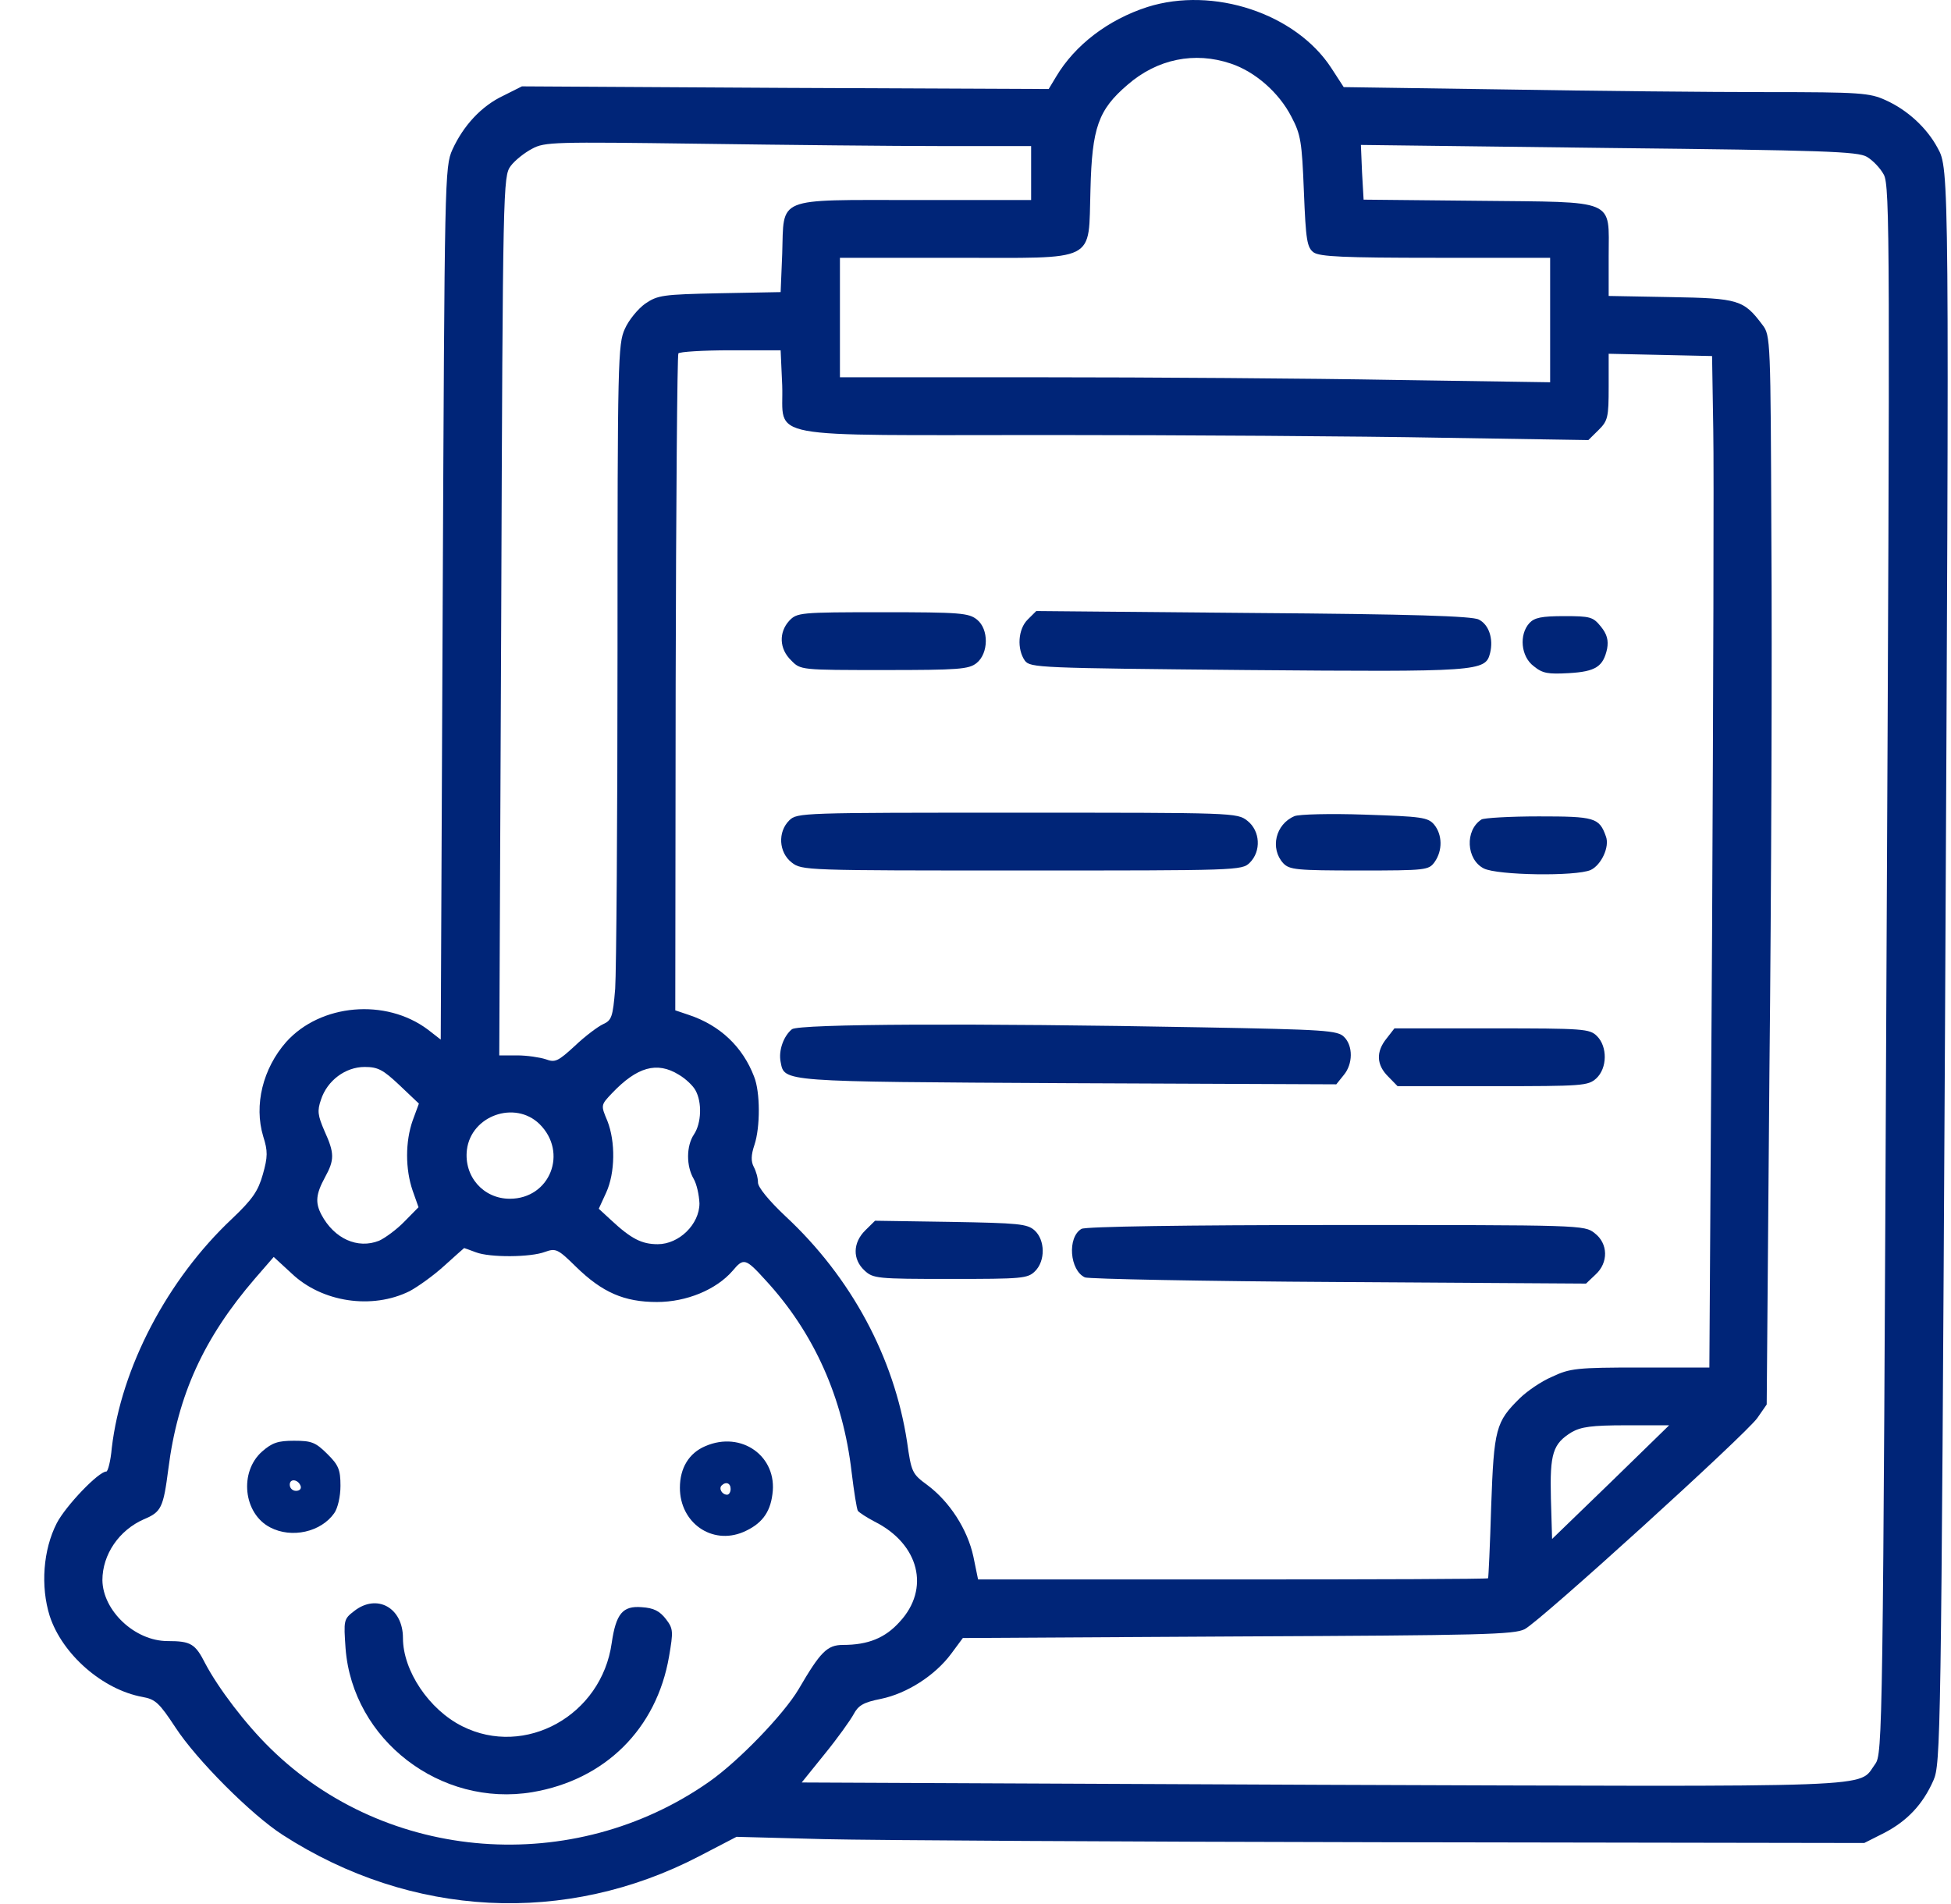
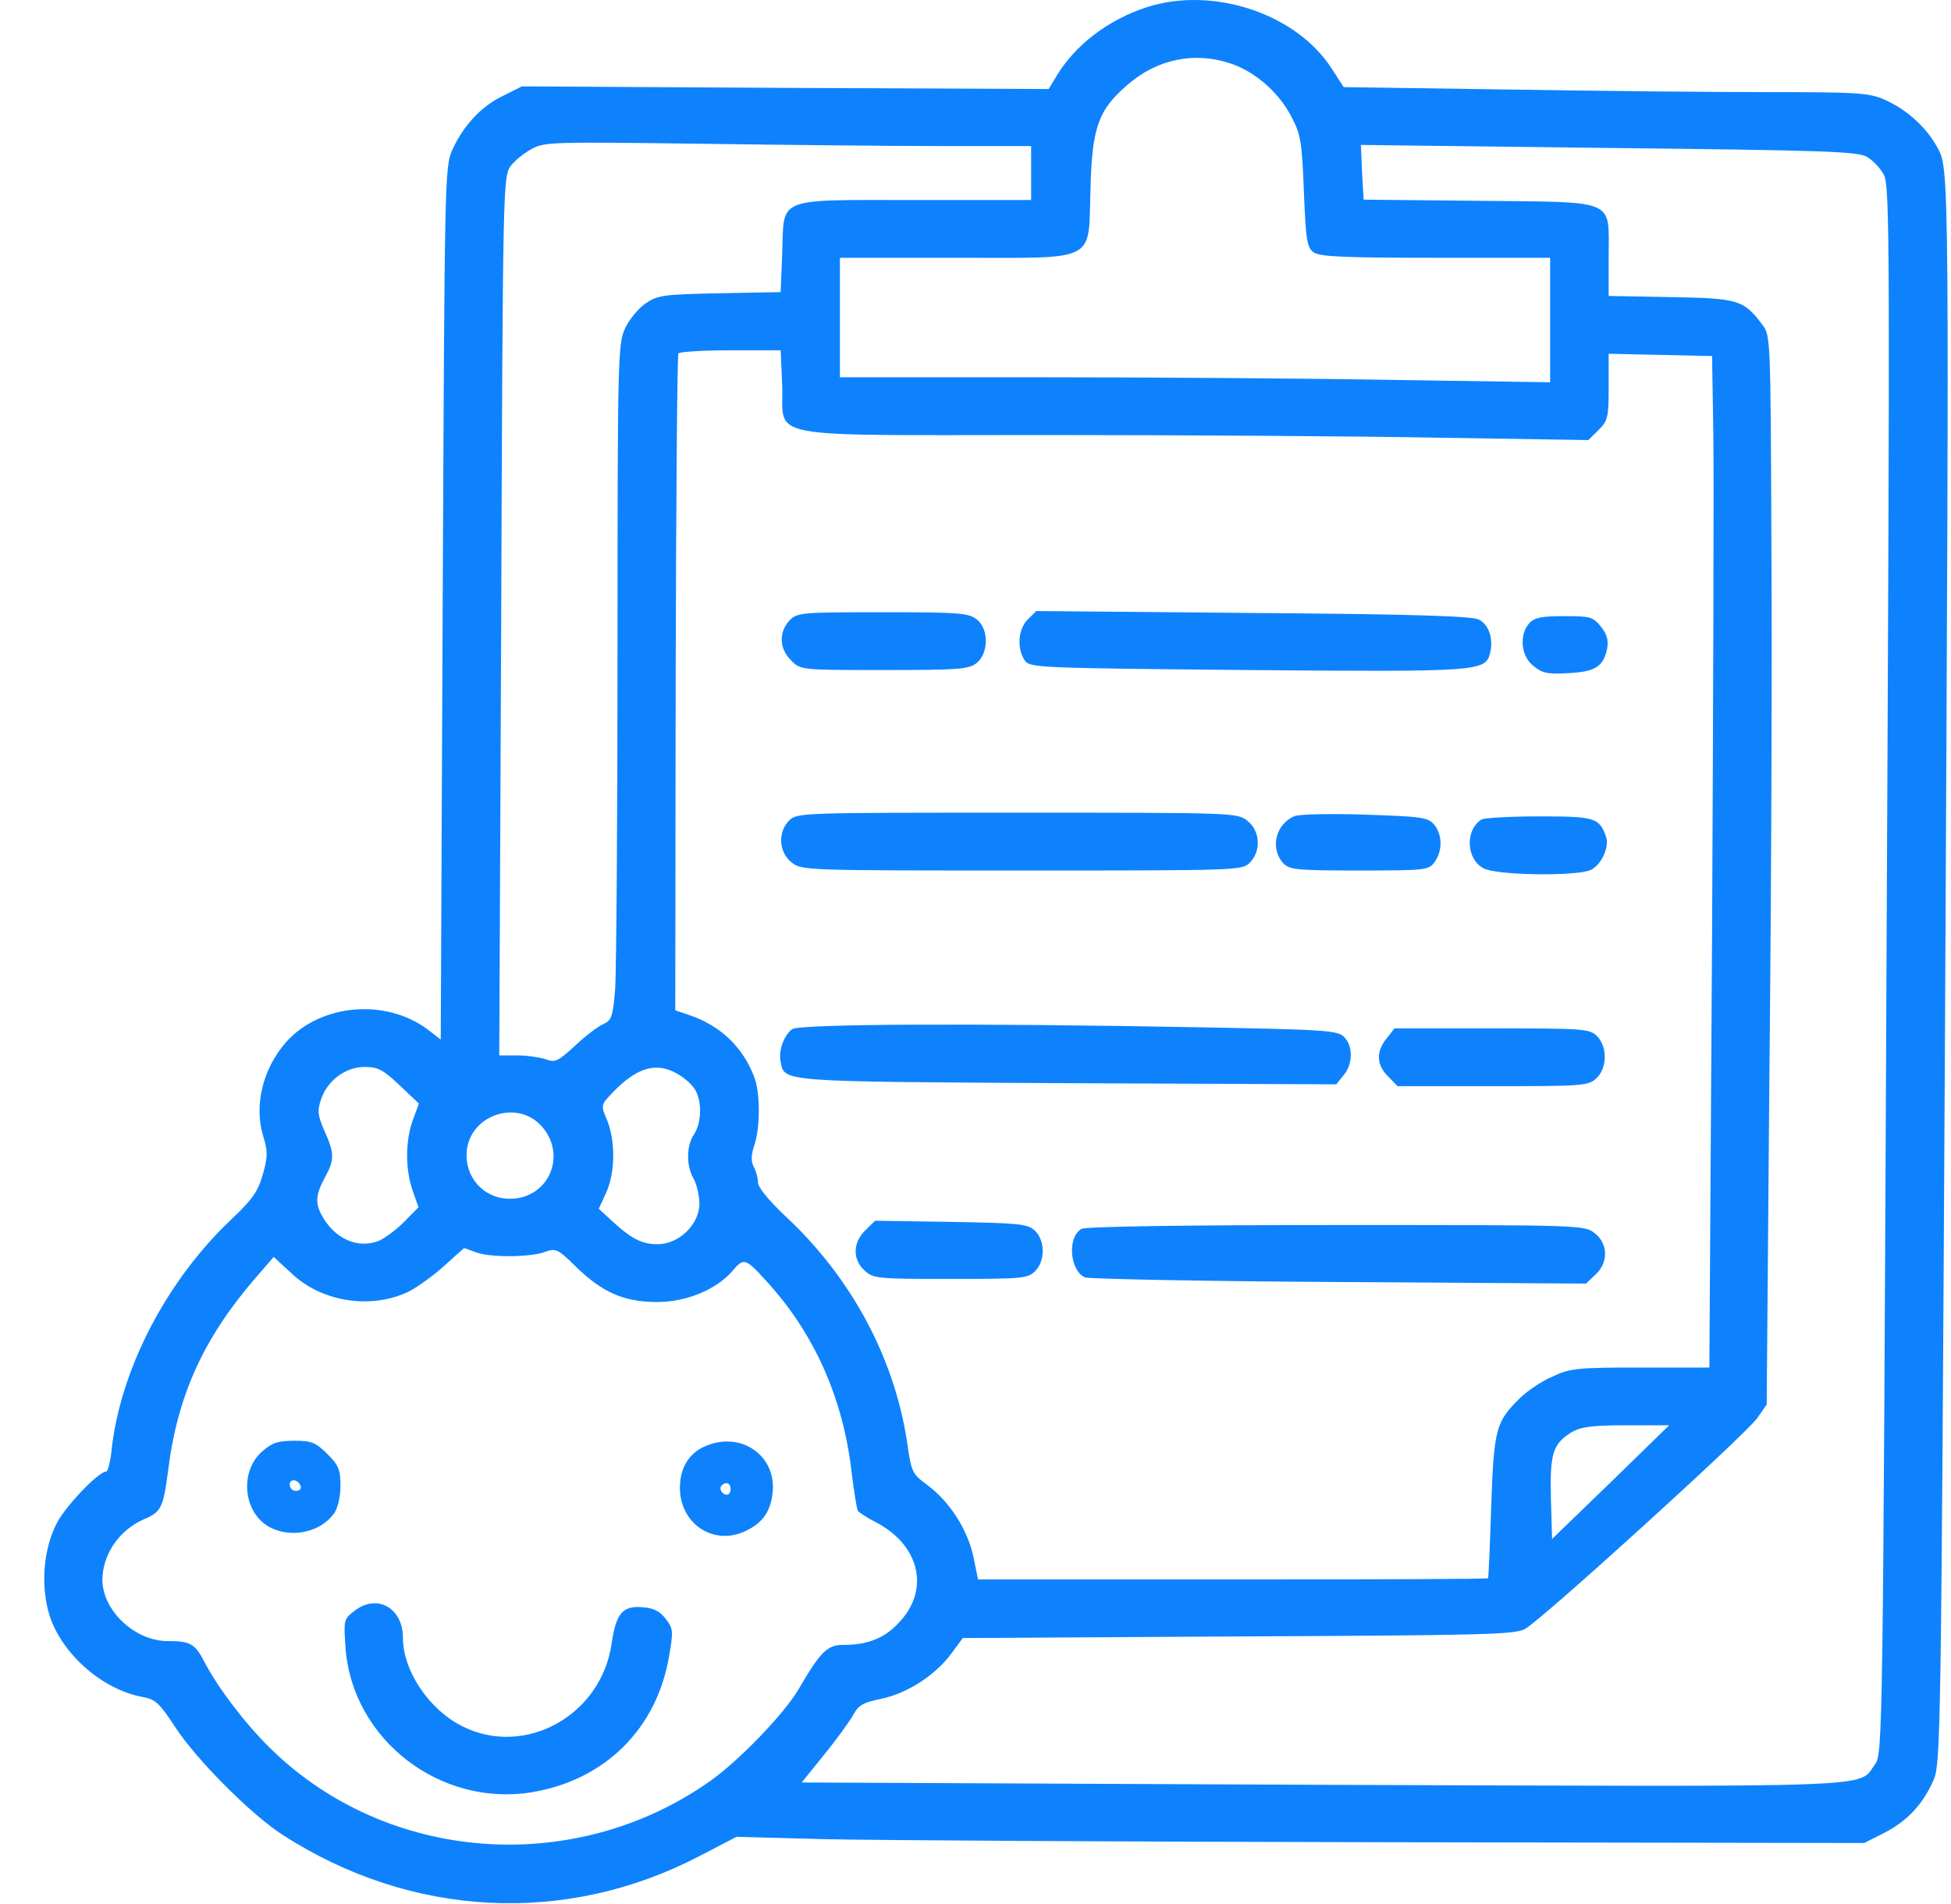
<svg xmlns="http://www.w3.org/2000/svg" width="41" height="40" viewBox="0 0 41 40" fill="none">
-   <path d="M24.113 0.147C23.285 0.414 22.588 0.948 22.194 1.612L22.038 1.871L16.503 1.847L10.968 1.815L10.582 2.009C10.115 2.228 9.738 2.641 9.508 3.143C9.344 3.507 9.344 3.718 9.303 12.682L9.262 21.849L8.992 21.639C8.106 20.975 6.736 21.096 6.015 21.898C5.523 22.457 5.334 23.226 5.531 23.882C5.629 24.19 5.629 24.311 5.523 24.684C5.424 25.032 5.31 25.202 4.875 25.615C3.514 26.894 2.546 28.749 2.349 30.433C2.325 30.709 2.267 30.927 2.234 30.927C2.07 30.927 1.382 31.648 1.193 32.012C0.906 32.571 0.849 33.34 1.045 33.964C1.308 34.766 2.152 35.511 2.997 35.665C3.268 35.713 3.35 35.794 3.686 36.304C4.129 36.985 5.285 38.143 5.941 38.564C8.639 40.305 11.886 40.475 14.699 39.009L15.478 38.604L17.323 38.653C18.34 38.677 23.67 38.709 29.173 38.718L39.177 38.734L39.595 38.523C40.079 38.272 40.407 37.924 40.629 37.422C40.784 37.074 40.792 36.612 40.874 21.671C40.965 3.572 40.965 3.556 40.719 3.11C40.489 2.681 40.079 2.309 39.628 2.106C39.292 1.952 39.095 1.936 37.127 1.936C35.954 1.936 33.478 1.912 31.616 1.88L28.238 1.831L27.975 1.426C27.229 0.284 25.499 -0.291 24.113 0.147ZM25.868 1.337C26.376 1.507 26.877 1.944 27.139 2.454C27.336 2.827 27.36 2.981 27.401 4.025C27.442 5.054 27.467 5.2 27.606 5.305C27.738 5.394 28.23 5.418 30.173 5.418H32.576V6.73V8.034L29.32 7.985C27.524 7.953 24.162 7.929 21.858 7.929H17.651V6.674V5.418H20.062C23.104 5.418 22.866 5.54 22.916 3.985C22.948 2.681 23.08 2.309 23.695 1.782C24.318 1.24 25.105 1.078 25.868 1.337ZM19.808 3.07H21.669V3.637V4.204H19.226C16.265 4.204 16.479 4.123 16.438 5.337L16.405 6.139L15.125 6.163C13.92 6.188 13.822 6.204 13.559 6.382C13.412 6.487 13.215 6.722 13.133 6.908C12.985 7.224 12.977 7.572 12.977 13.678C12.977 17.217 12.952 20.416 12.928 20.78C12.879 21.372 12.854 21.444 12.674 21.525C12.567 21.574 12.296 21.776 12.083 21.979C11.722 22.311 11.665 22.335 11.468 22.262C11.345 22.222 11.074 22.181 10.869 22.181H10.492L10.533 12.95C10.566 3.872 10.574 3.71 10.73 3.491C10.82 3.37 11.025 3.208 11.181 3.127C11.444 2.981 11.657 2.981 14.699 3.021C16.479 3.046 18.775 3.07 19.808 3.07ZM39.234 3.297C39.357 3.37 39.513 3.532 39.587 3.669C39.718 3.904 39.718 5.103 39.644 20.392C39.571 36.458 39.562 36.863 39.407 37.074C39.029 37.584 39.792 37.551 27.762 37.511L16.848 37.462L17.331 36.863C17.602 36.531 17.872 36.151 17.938 36.029C18.037 35.843 18.143 35.778 18.512 35.705C19.062 35.592 19.652 35.211 19.988 34.758L20.234 34.426L26.015 34.393C31.165 34.369 31.821 34.353 32.043 34.239C32.379 34.061 36.684 30.15 36.93 29.802L37.127 29.518L37.184 22.554C37.225 18.715 37.242 13.662 37.225 11.314C37.209 7.151 37.209 7.046 37.037 6.827C36.643 6.301 36.536 6.269 35.11 6.244L33.806 6.22V5.386C33.806 4.163 34.003 4.252 31.059 4.22L28.656 4.196L28.623 3.621L28.599 3.046L33.806 3.11C38.324 3.159 39.046 3.183 39.234 3.297ZM16.438 8.099C16.479 9.249 15.896 9.143 22.03 9.143C24.884 9.143 28.607 9.168 30.296 9.2L33.379 9.249L33.593 9.038C33.789 8.844 33.806 8.771 33.806 8.131V7.435L34.896 7.459L35.979 7.483L36.004 9.022C36.02 9.864 36.004 14.65 35.979 19.647L35.922 28.741H34.47C33.133 28.741 32.994 28.757 32.617 28.935C32.387 29.032 32.084 29.243 31.936 29.389C31.436 29.883 31.395 30.02 31.337 31.656C31.313 32.482 31.28 33.162 31.272 33.17C31.272 33.187 28.853 33.195 25.909 33.195H20.554L20.456 32.717C20.333 32.142 19.955 31.559 19.488 31.211C19.168 30.976 19.152 30.943 19.062 30.304C18.791 28.53 17.889 26.846 16.503 25.558C16.151 25.226 15.929 24.951 15.929 24.854C15.929 24.756 15.888 24.611 15.839 24.522C15.781 24.408 15.781 24.279 15.855 24.06C15.978 23.688 15.978 22.951 15.847 22.627C15.609 22.003 15.134 21.55 14.478 21.331L14.191 21.234L14.199 14.367C14.207 10.585 14.232 7.467 14.256 7.427C14.281 7.394 14.773 7.362 15.355 7.362H16.405L16.438 8.099ZM8.393 22.805L8.803 23.194L8.672 23.55C8.516 23.995 8.516 24.57 8.672 25.024L8.795 25.372L8.5 25.672C8.336 25.842 8.09 26.02 7.967 26.076C7.516 26.255 7.023 26.036 6.753 25.526C6.622 25.275 6.638 25.097 6.827 24.748C7.032 24.376 7.032 24.238 6.818 23.768C6.679 23.445 6.663 23.347 6.745 23.113C6.876 22.708 7.261 22.424 7.663 22.424C7.942 22.424 8.049 22.481 8.393 22.805ZM14.264 22.586C14.404 22.667 14.568 22.821 14.617 22.918C14.756 23.169 14.74 23.607 14.584 23.841C14.42 24.084 14.42 24.506 14.576 24.773C14.642 24.886 14.691 25.113 14.699 25.291C14.699 25.728 14.273 26.149 13.822 26.149C13.485 26.149 13.264 26.036 12.838 25.639L12.583 25.404L12.739 25.064C12.928 24.651 12.936 23.995 12.764 23.558C12.624 23.226 12.624 23.226 12.862 22.975C13.387 22.424 13.805 22.303 14.264 22.586ZM11.337 23.623C11.944 24.222 11.558 25.194 10.714 25.194C10.156 25.194 9.746 24.724 9.812 24.165C9.902 23.445 10.82 23.121 11.337 23.623ZM10 26.319C10.295 26.433 11.156 26.425 11.452 26.311C11.681 26.23 11.722 26.247 12.108 26.627C12.657 27.162 13.116 27.364 13.805 27.364C14.428 27.364 15.052 27.105 15.396 26.708C15.626 26.433 15.667 26.441 16.085 26.902C17.11 28.012 17.717 29.381 17.897 30.943C17.946 31.348 18.004 31.713 18.028 31.753C18.053 31.786 18.209 31.891 18.381 31.98C19.316 32.45 19.554 33.389 18.906 34.086C18.602 34.426 18.241 34.571 17.717 34.571C17.381 34.571 17.241 34.717 16.782 35.503C16.47 36.029 15.527 37.009 14.904 37.446C12.05 39.446 8.131 39.147 5.687 36.75C5.154 36.231 4.588 35.478 4.317 34.968C4.104 34.547 4.014 34.49 3.522 34.49C2.833 34.49 2.161 33.851 2.152 33.211C2.152 32.668 2.505 32.158 3.022 31.931C3.391 31.777 3.432 31.688 3.538 30.87C3.735 29.316 4.285 28.117 5.359 26.87L5.752 26.417L6.13 26.765C6.769 27.372 7.819 27.526 8.606 27.137C8.787 27.04 9.115 26.805 9.336 26.603C9.557 26.4 9.746 26.238 9.754 26.23C9.762 26.23 9.869 26.271 10 26.319ZM33.847 31.154L32.617 32.344L32.592 31.494C32.568 30.547 32.633 30.344 33.027 30.101C33.224 29.988 33.445 29.955 34.175 29.955H35.077L33.847 31.154Z" fill="#002578" />
-   <path d="M16.586 13.046C16.365 13.288 16.373 13.637 16.627 13.88C16.824 14.082 16.824 14.082 18.579 14.082C20.145 14.082 20.358 14.066 20.522 13.936C20.776 13.734 20.785 13.224 20.53 13.021C20.358 12.883 20.178 12.867 18.546 12.867C16.808 12.867 16.75 12.875 16.586 13.046Z" fill="#002578" />
-   <path d="M21.597 13.021C21.392 13.223 21.367 13.644 21.539 13.887C21.654 14.033 21.826 14.041 26.197 14.082C31.093 14.122 31.216 14.114 31.314 13.725C31.388 13.425 31.289 13.126 31.076 13.021C30.945 12.948 29.666 12.907 26.336 12.883L21.777 12.842L21.597 13.021Z" fill="#002578" />
-   <path d="M32.141 13.094C31.919 13.337 31.96 13.799 32.231 14.001C32.419 14.155 32.534 14.171 32.969 14.147C33.535 14.115 33.691 14.009 33.773 13.637C33.805 13.459 33.773 13.329 33.641 13.167C33.477 12.965 33.42 12.949 32.871 12.949C32.395 12.949 32.247 12.981 32.141 13.094Z" fill="#002578" />
-   <path d="M16.586 17.242C16.34 17.485 16.365 17.914 16.635 18.125C16.849 18.295 16.922 18.295 21.474 18.295C25.992 18.295 26.099 18.295 26.262 18.133C26.509 17.89 26.484 17.461 26.213 17.25C26 17.08 25.926 17.08 21.375 17.08C16.857 17.08 16.75 17.08 16.586 17.242Z" fill="#002578" />
-   <path d="M27.203 17.153C26.802 17.323 26.687 17.833 26.966 18.141C27.097 18.279 27.236 18.295 28.565 18.295C29.975 18.295 30.024 18.287 30.148 18.117C30.32 17.874 30.311 17.542 30.139 17.331C30.008 17.177 29.877 17.161 28.68 17.121C27.958 17.096 27.294 17.113 27.203 17.153Z" fill="#002578" />
-   <path d="M31.133 17.223C30.78 17.45 30.813 18.065 31.182 18.252C31.469 18.397 33.117 18.422 33.429 18.284C33.65 18.179 33.831 17.798 33.748 17.579C33.609 17.183 33.511 17.158 32.338 17.158C31.723 17.158 31.182 17.191 31.133 17.223Z" fill="#002578" />
-   <path d="M16.643 21.631C16.471 21.769 16.356 22.076 16.405 22.319C16.487 22.741 16.38 22.732 22.432 22.765L28.082 22.789L28.238 22.595C28.435 22.36 28.435 21.979 28.246 21.793C28.107 21.655 27.853 21.639 25.237 21.591C20.481 21.502 16.799 21.518 16.643 21.631Z" fill="#002578" />
-   <path d="M29.14 21.824C28.91 22.107 28.927 22.383 29.173 22.626L29.37 22.828H31.37C33.265 22.828 33.371 22.82 33.544 22.666C33.781 22.448 33.781 21.994 33.56 21.775C33.404 21.622 33.289 21.613 31.354 21.613H29.304L29.14 21.824Z" fill="#002578" />
-   <path d="M18.183 25.859C17.921 26.118 17.913 26.466 18.167 26.701C18.348 26.871 18.43 26.879 19.971 26.879C21.48 26.879 21.595 26.871 21.751 26.717C21.972 26.498 21.964 26.061 21.742 25.859C21.587 25.721 21.406 25.705 19.979 25.68L18.389 25.656L18.183 25.859Z" fill="#002578" />
-   <path d="M22.727 25.827C22.423 26.005 22.481 26.701 22.8 26.847C22.883 26.879 25.277 26.928 28.131 26.944L33.33 26.977L33.527 26.79C33.805 26.539 33.797 26.134 33.51 25.916C33.297 25.746 33.231 25.746 28.073 25.746C24.908 25.746 22.809 25.778 22.727 25.827Z" fill="#002578" />
-   <path d="M5.507 30.507C5.023 30.936 5.113 31.81 5.679 32.102C6.13 32.337 6.745 32.199 7.024 31.802C7.098 31.697 7.155 31.454 7.155 31.227C7.155 30.887 7.114 30.79 6.876 30.555C6.63 30.312 6.548 30.28 6.179 30.28C5.843 30.28 5.72 30.32 5.507 30.507ZM6.319 31.235C6.335 31.292 6.294 31.333 6.22 31.333C6.147 31.333 6.089 31.276 6.089 31.203C6.089 31.065 6.27 31.09 6.319 31.235Z" fill="#002578" />
-   <path d="M14.821 30.394C14.477 30.54 14.288 30.855 14.288 31.268C14.288 32.005 14.96 32.475 15.617 32.2C15.994 32.038 16.182 31.803 16.232 31.406C16.346 30.612 15.584 30.062 14.821 30.394ZM15.354 31.293C15.354 31.358 15.321 31.414 15.28 31.414C15.174 31.414 15.1 31.285 15.165 31.22C15.256 31.131 15.354 31.171 15.354 31.293Z" fill="#002578" />
-   <path d="M7.443 33.859C7.221 34.029 7.221 34.053 7.262 34.644C7.41 36.564 9.255 37.989 11.19 37.665C12.715 37.406 13.798 36.337 14.06 34.814C14.15 34.288 14.15 34.231 13.995 34.029C13.863 33.859 13.74 33.794 13.486 33.778C13.084 33.745 12.945 33.916 12.855 34.531C12.642 36.053 11.034 36.944 9.714 36.28C9.017 35.932 8.468 35.114 8.468 34.426C8.468 33.786 7.918 33.486 7.443 33.859Z" fill="#002578" />
+   <path d="M24.113 0.147C23.285 0.414 22.588 0.948 22.194 1.612L22.038 1.871L16.503 1.847L10.968 1.815L10.582 2.009C10.115 2.228 9.738 2.641 9.508 3.143C9.344 3.507 9.344 3.718 9.303 12.682L9.262 21.849L8.992 21.639C8.106 20.975 6.736 21.096 6.015 21.898C5.523 22.457 5.334 23.226 5.531 23.882C5.629 24.19 5.629 24.311 5.523 24.684C5.424 25.032 5.31 25.202 4.875 25.615C3.514 26.894 2.546 28.749 2.349 30.433C2.325 30.709 2.267 30.927 2.234 30.927C2.07 30.927 1.382 31.648 1.193 32.012C0.906 32.571 0.849 33.34 1.045 33.964C1.308 34.766 2.152 35.511 2.997 35.665C3.268 35.713 3.35 35.794 3.686 36.304C4.129 36.985 5.285 38.143 5.941 38.564C8.639 40.305 11.886 40.475 14.699 39.009L15.478 38.604L17.323 38.653C18.34 38.677 23.67 38.709 29.173 38.718L39.177 38.734L39.595 38.523C40.079 38.272 40.407 37.924 40.629 37.422C40.784 37.074 40.792 36.612 40.874 21.671C40.965 3.572 40.965 3.556 40.719 3.11C40.489 2.681 40.079 2.309 39.628 2.106C39.292 1.952 39.095 1.936 37.127 1.936C35.954 1.936 33.478 1.912 31.616 1.88L28.238 1.831L27.975 1.426C27.229 0.284 25.499 -0.291 24.113 0.147ZM25.868 1.337C26.376 1.507 26.877 1.944 27.139 2.454C27.336 2.827 27.36 2.981 27.401 4.025C27.442 5.054 27.467 5.2 27.606 5.305C27.738 5.394 28.23 5.418 30.173 5.418H32.576V6.73V8.034L29.32 7.985C27.524 7.953 24.162 7.929 21.858 7.929H17.651V6.674V5.418H20.062C23.104 5.418 22.866 5.54 22.916 3.985C22.948 2.681 23.08 2.309 23.695 1.782C24.318 1.24 25.105 1.078 25.868 1.337ZM19.808 3.07H21.669V3.637V4.204H19.226C16.265 4.204 16.479 4.123 16.438 5.337L16.405 6.139L15.125 6.163C13.92 6.188 13.822 6.204 13.559 6.382C13.412 6.487 13.215 6.722 13.133 6.908C12.985 7.224 12.977 7.572 12.977 13.678C12.977 17.217 12.952 20.416 12.928 20.78C12.879 21.372 12.854 21.444 12.674 21.525C12.567 21.574 12.296 21.776 12.083 21.979C11.722 22.311 11.665 22.335 11.468 22.262C11.345 22.222 11.074 22.181 10.869 22.181H10.492L10.533 12.95C10.566 3.872 10.574 3.71 10.73 3.491C10.82 3.37 11.025 3.208 11.181 3.127C11.444 2.981 11.657 2.981 14.699 3.021C16.479 3.046 18.775 3.07 19.808 3.07ZM39.234 3.297C39.357 3.37 39.513 3.532 39.587 3.669C39.718 3.904 39.718 5.103 39.644 20.392C39.571 36.458 39.562 36.863 39.407 37.074C39.029 37.584 39.792 37.551 27.762 37.511L16.848 37.462L17.331 36.863C17.602 36.531 17.872 36.151 17.938 36.029C18.037 35.843 18.143 35.778 18.512 35.705C19.062 35.592 19.652 35.211 19.988 34.758L20.234 34.426L26.015 34.393C31.165 34.369 31.821 34.353 32.043 34.239C32.379 34.061 36.684 30.15 36.93 29.802L37.127 29.518L37.184 22.554C37.225 18.715 37.242 13.662 37.225 11.314C37.209 7.151 37.209 7.046 37.037 6.827C36.643 6.301 36.536 6.269 35.11 6.244L33.806 6.22V5.386C33.806 4.163 34.003 4.252 31.059 4.22L28.656 4.196L28.623 3.621L28.599 3.046L33.806 3.11C38.324 3.159 39.046 3.183 39.234 3.297ZM16.438 8.099C16.479 9.249 15.896 9.143 22.03 9.143C24.884 9.143 28.607 9.168 30.296 9.2L33.379 9.249L33.593 9.038C33.789 8.844 33.806 8.771 33.806 8.131V7.435L34.896 7.459L35.979 7.483L36.004 9.022C36.02 9.864 36.004 14.65 35.979 19.647L35.922 28.741H34.47C33.133 28.741 32.994 28.757 32.617 28.935C32.387 29.032 32.084 29.243 31.936 29.389C31.436 29.883 31.395 30.02 31.337 31.656C31.313 32.482 31.28 33.162 31.272 33.17C31.272 33.187 28.853 33.195 25.909 33.195H20.554L20.456 32.717C20.333 32.142 19.955 31.559 19.488 31.211C19.168 30.976 19.152 30.943 19.062 30.304C18.791 28.53 17.889 26.846 16.503 25.558C16.151 25.226 15.929 24.951 15.929 24.854C15.929 24.756 15.888 24.611 15.839 24.522C15.781 24.408 15.781 24.279 15.855 24.06C15.978 23.688 15.978 22.951 15.847 22.627C15.609 22.003 15.134 21.55 14.478 21.331L14.191 21.234L14.199 14.367C14.207 10.585 14.232 7.467 14.256 7.427C14.281 7.394 14.773 7.362 15.355 7.362H16.405L16.438 8.099ZM8.393 22.805L8.803 23.194L8.672 23.55C8.516 23.995 8.516 24.57 8.672 25.024L8.795 25.372L8.5 25.672C8.336 25.842 8.09 26.02 7.967 26.076C7.516 26.255 7.023 26.036 6.753 25.526C6.622 25.275 6.638 25.097 6.827 24.748C7.032 24.376 7.032 24.238 6.818 23.768C6.679 23.445 6.663 23.347 6.745 23.113C6.876 22.708 7.261 22.424 7.663 22.424C7.942 22.424 8.049 22.481 8.393 22.805ZM14.264 22.586C14.404 22.667 14.568 22.821 14.617 22.918C14.756 23.169 14.74 23.607 14.584 23.841C14.42 24.084 14.42 24.506 14.576 24.773C14.642 24.886 14.691 25.113 14.699 25.291C14.699 25.728 14.273 26.149 13.822 26.149C13.485 26.149 13.264 26.036 12.838 25.639L12.583 25.404L12.739 25.064C12.928 24.651 12.936 23.995 12.764 23.558C12.624 23.226 12.624 23.226 12.862 22.975C13.387 22.424 13.805 22.303 14.264 22.586ZM11.337 23.623C11.944 24.222 11.558 25.194 10.714 25.194C10.156 25.194 9.746 24.724 9.812 24.165C9.902 23.445 10.82 23.121 11.337 23.623ZM10 26.319C10.295 26.433 11.156 26.425 11.452 26.311C11.681 26.23 11.722 26.247 12.108 26.627C12.657 27.162 13.116 27.364 13.805 27.364C14.428 27.364 15.052 27.105 15.396 26.708C15.626 26.433 15.667 26.441 16.085 26.902C17.11 28.012 17.717 29.381 17.897 30.943C17.946 31.348 18.004 31.713 18.028 31.753C18.053 31.786 18.209 31.891 18.381 31.98C19.316 32.45 19.554 33.389 18.906 34.086C18.602 34.426 18.241 34.571 17.717 34.571C17.381 34.571 17.241 34.717 16.782 35.503C16.47 36.029 15.527 37.009 14.904 37.446C12.05 39.446 8.131 39.147 5.687 36.75C5.154 36.231 4.588 35.478 4.317 34.968C4.104 34.547 4.014 34.49 3.522 34.49C2.833 34.49 2.161 33.851 2.152 33.211C2.152 32.668 2.505 32.158 3.022 31.931C3.391 31.777 3.432 31.688 3.538 30.87C3.735 29.316 4.285 28.117 5.359 26.87L5.752 26.417L6.13 26.765C6.769 27.372 7.819 27.526 8.606 27.137C8.787 27.04 9.115 26.805 9.336 26.603C9.557 26.4 9.746 26.238 9.754 26.23C9.762 26.23 9.869 26.271 10 26.319ZM33.847 31.154L32.617 32.344L32.592 31.494C32.568 30.547 32.633 30.344 33.027 30.101C33.224 29.988 33.445 29.955 34.175 29.955H35.077L33.847 31.154Z" fill="#0E82FD" />
+   <path d="M16.586 13.046C16.365 13.288 16.373 13.637 16.627 13.88C16.824 14.082 16.824 14.082 18.579 14.082C20.145 14.082 20.358 14.066 20.522 13.936C20.776 13.734 20.785 13.224 20.53 13.021C20.358 12.883 20.178 12.867 18.546 12.867C16.808 12.867 16.75 12.875 16.586 13.046Z" fill="#0E82FD" />
+   <path d="M21.597 13.021C21.392 13.223 21.367 13.644 21.539 13.887C21.654 14.033 21.826 14.041 26.197 14.082C31.093 14.122 31.216 14.114 31.314 13.725C31.388 13.425 31.289 13.126 31.076 13.021C30.945 12.948 29.666 12.907 26.336 12.883L21.777 12.842L21.597 13.021Z" fill="#0E82FD" />
+   <path d="M32.141 13.094C31.919 13.337 31.96 13.799 32.231 14.001C32.419 14.155 32.534 14.171 32.969 14.147C33.535 14.115 33.691 14.009 33.773 13.637C33.805 13.459 33.773 13.329 33.641 13.167C33.477 12.965 33.42 12.949 32.871 12.949C32.395 12.949 32.247 12.981 32.141 13.094Z" fill="#0E82FD" />
+   <path d="M16.586 17.242C16.34 17.485 16.365 17.914 16.635 18.125C16.849 18.295 16.922 18.295 21.474 18.295C25.992 18.295 26.099 18.295 26.262 18.133C26.509 17.89 26.484 17.461 26.213 17.25C26 17.08 25.926 17.08 21.375 17.08C16.857 17.08 16.75 17.08 16.586 17.242Z" fill="#0E82FD" />
+   <path d="M27.203 17.153C26.802 17.323 26.687 17.833 26.966 18.141C27.097 18.279 27.236 18.295 28.565 18.295C29.975 18.295 30.024 18.287 30.148 18.117C30.32 17.874 30.311 17.542 30.139 17.331C30.008 17.177 29.877 17.161 28.68 17.121C27.958 17.096 27.294 17.113 27.203 17.153Z" fill="#0E82FD" />
+   <path d="M31.133 17.223C30.78 17.45 30.813 18.065 31.182 18.252C31.469 18.397 33.117 18.422 33.429 18.284C33.65 18.179 33.831 17.798 33.748 17.579C33.609 17.183 33.511 17.158 32.338 17.158C31.723 17.158 31.182 17.191 31.133 17.223Z" fill="#0E82FD" />
+   <path d="M16.643 21.631C16.471 21.769 16.356 22.076 16.405 22.319C16.487 22.741 16.38 22.732 22.432 22.765L28.082 22.789L28.238 22.595C28.435 22.36 28.435 21.979 28.246 21.793C28.107 21.655 27.853 21.639 25.237 21.591C20.481 21.502 16.799 21.518 16.643 21.631Z" fill="#0E82FD" />
+   <path d="M29.14 21.824C28.91 22.107 28.927 22.383 29.173 22.626L29.37 22.828H31.37C33.265 22.828 33.371 22.82 33.544 22.666C33.781 22.448 33.781 21.994 33.56 21.775C33.404 21.622 33.289 21.613 31.354 21.613H29.304L29.14 21.824Z" fill="#0E82FD" />
+   <path d="M18.183 25.859C17.921 26.118 17.913 26.466 18.167 26.701C18.348 26.871 18.43 26.879 19.971 26.879C21.48 26.879 21.595 26.871 21.751 26.717C21.972 26.498 21.964 26.061 21.742 25.859C21.587 25.721 21.406 25.705 19.979 25.68L18.389 25.656L18.183 25.859Z" fill="#0E82FD" />
+   <path d="M22.727 25.827C22.423 26.005 22.481 26.701 22.8 26.847C22.883 26.879 25.277 26.928 28.131 26.944L33.33 26.977L33.527 26.79C33.805 26.539 33.797 26.134 33.51 25.916C33.297 25.746 33.231 25.746 28.073 25.746C24.908 25.746 22.809 25.778 22.727 25.827Z" fill="#0E82FD" />
+   <path d="M5.507 30.507C5.023 30.936 5.113 31.81 5.679 32.102C6.13 32.337 6.745 32.199 7.024 31.802C7.098 31.697 7.155 31.454 7.155 31.227C7.155 30.887 7.114 30.79 6.876 30.555C6.63 30.312 6.548 30.28 6.179 30.28C5.843 30.28 5.72 30.32 5.507 30.507ZM6.319 31.235C6.335 31.292 6.294 31.333 6.22 31.333C6.147 31.333 6.089 31.276 6.089 31.203C6.089 31.065 6.27 31.09 6.319 31.235Z" fill="#0E82FD" />
+   <path d="M14.821 30.394C14.477 30.54 14.288 30.855 14.288 31.268C14.288 32.005 14.96 32.475 15.617 32.2C15.994 32.038 16.182 31.803 16.232 31.406C16.346 30.612 15.584 30.062 14.821 30.394ZM15.354 31.293C15.354 31.358 15.321 31.414 15.28 31.414C15.174 31.414 15.1 31.285 15.165 31.22C15.256 31.131 15.354 31.171 15.354 31.293Z" fill="#0E82FD" />
+   <path d="M7.443 33.859C7.221 34.029 7.221 34.053 7.262 34.644C7.41 36.564 9.255 37.989 11.19 37.665C12.715 37.406 13.798 36.337 14.06 34.814C14.15 34.288 14.15 34.231 13.995 34.029C13.863 33.859 13.74 33.794 13.486 33.778C13.084 33.745 12.945 33.916 12.855 34.531C12.642 36.053 11.034 36.944 9.714 36.28C9.017 35.932 8.468 35.114 8.468 34.426C8.468 33.786 7.918 33.486 7.443 33.859Z" fill="#0E82FD" />
</svg>
